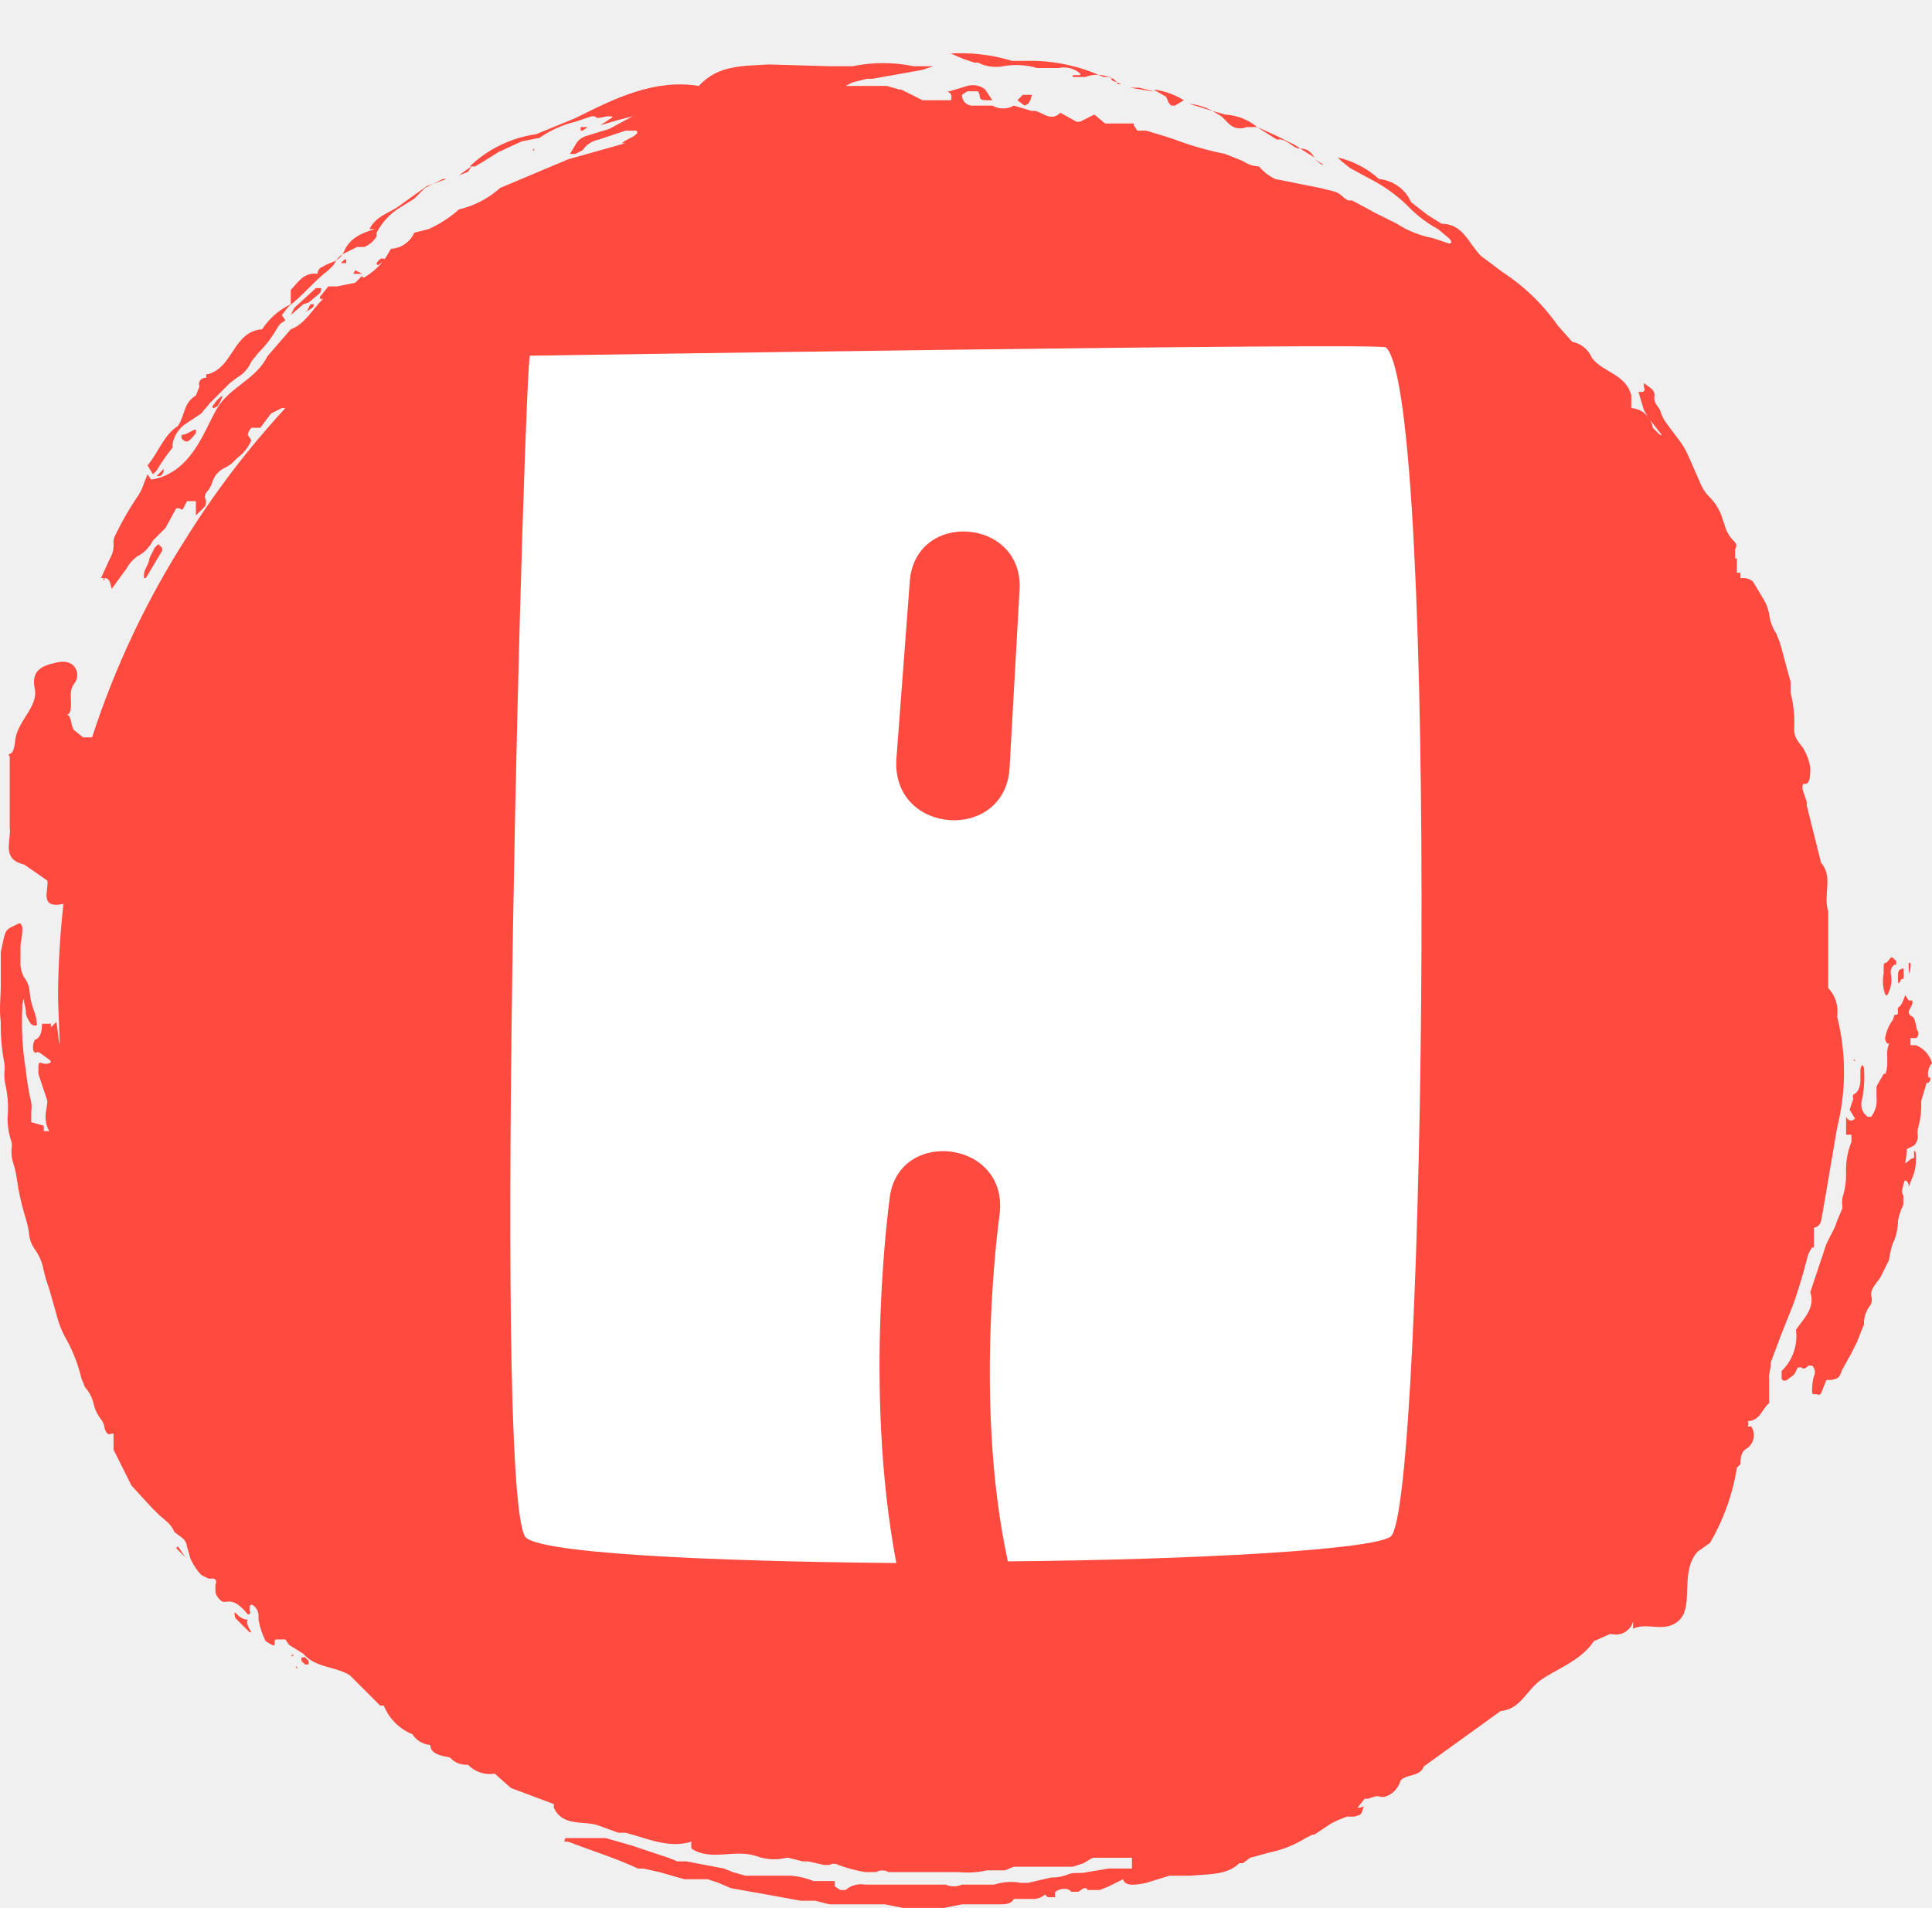
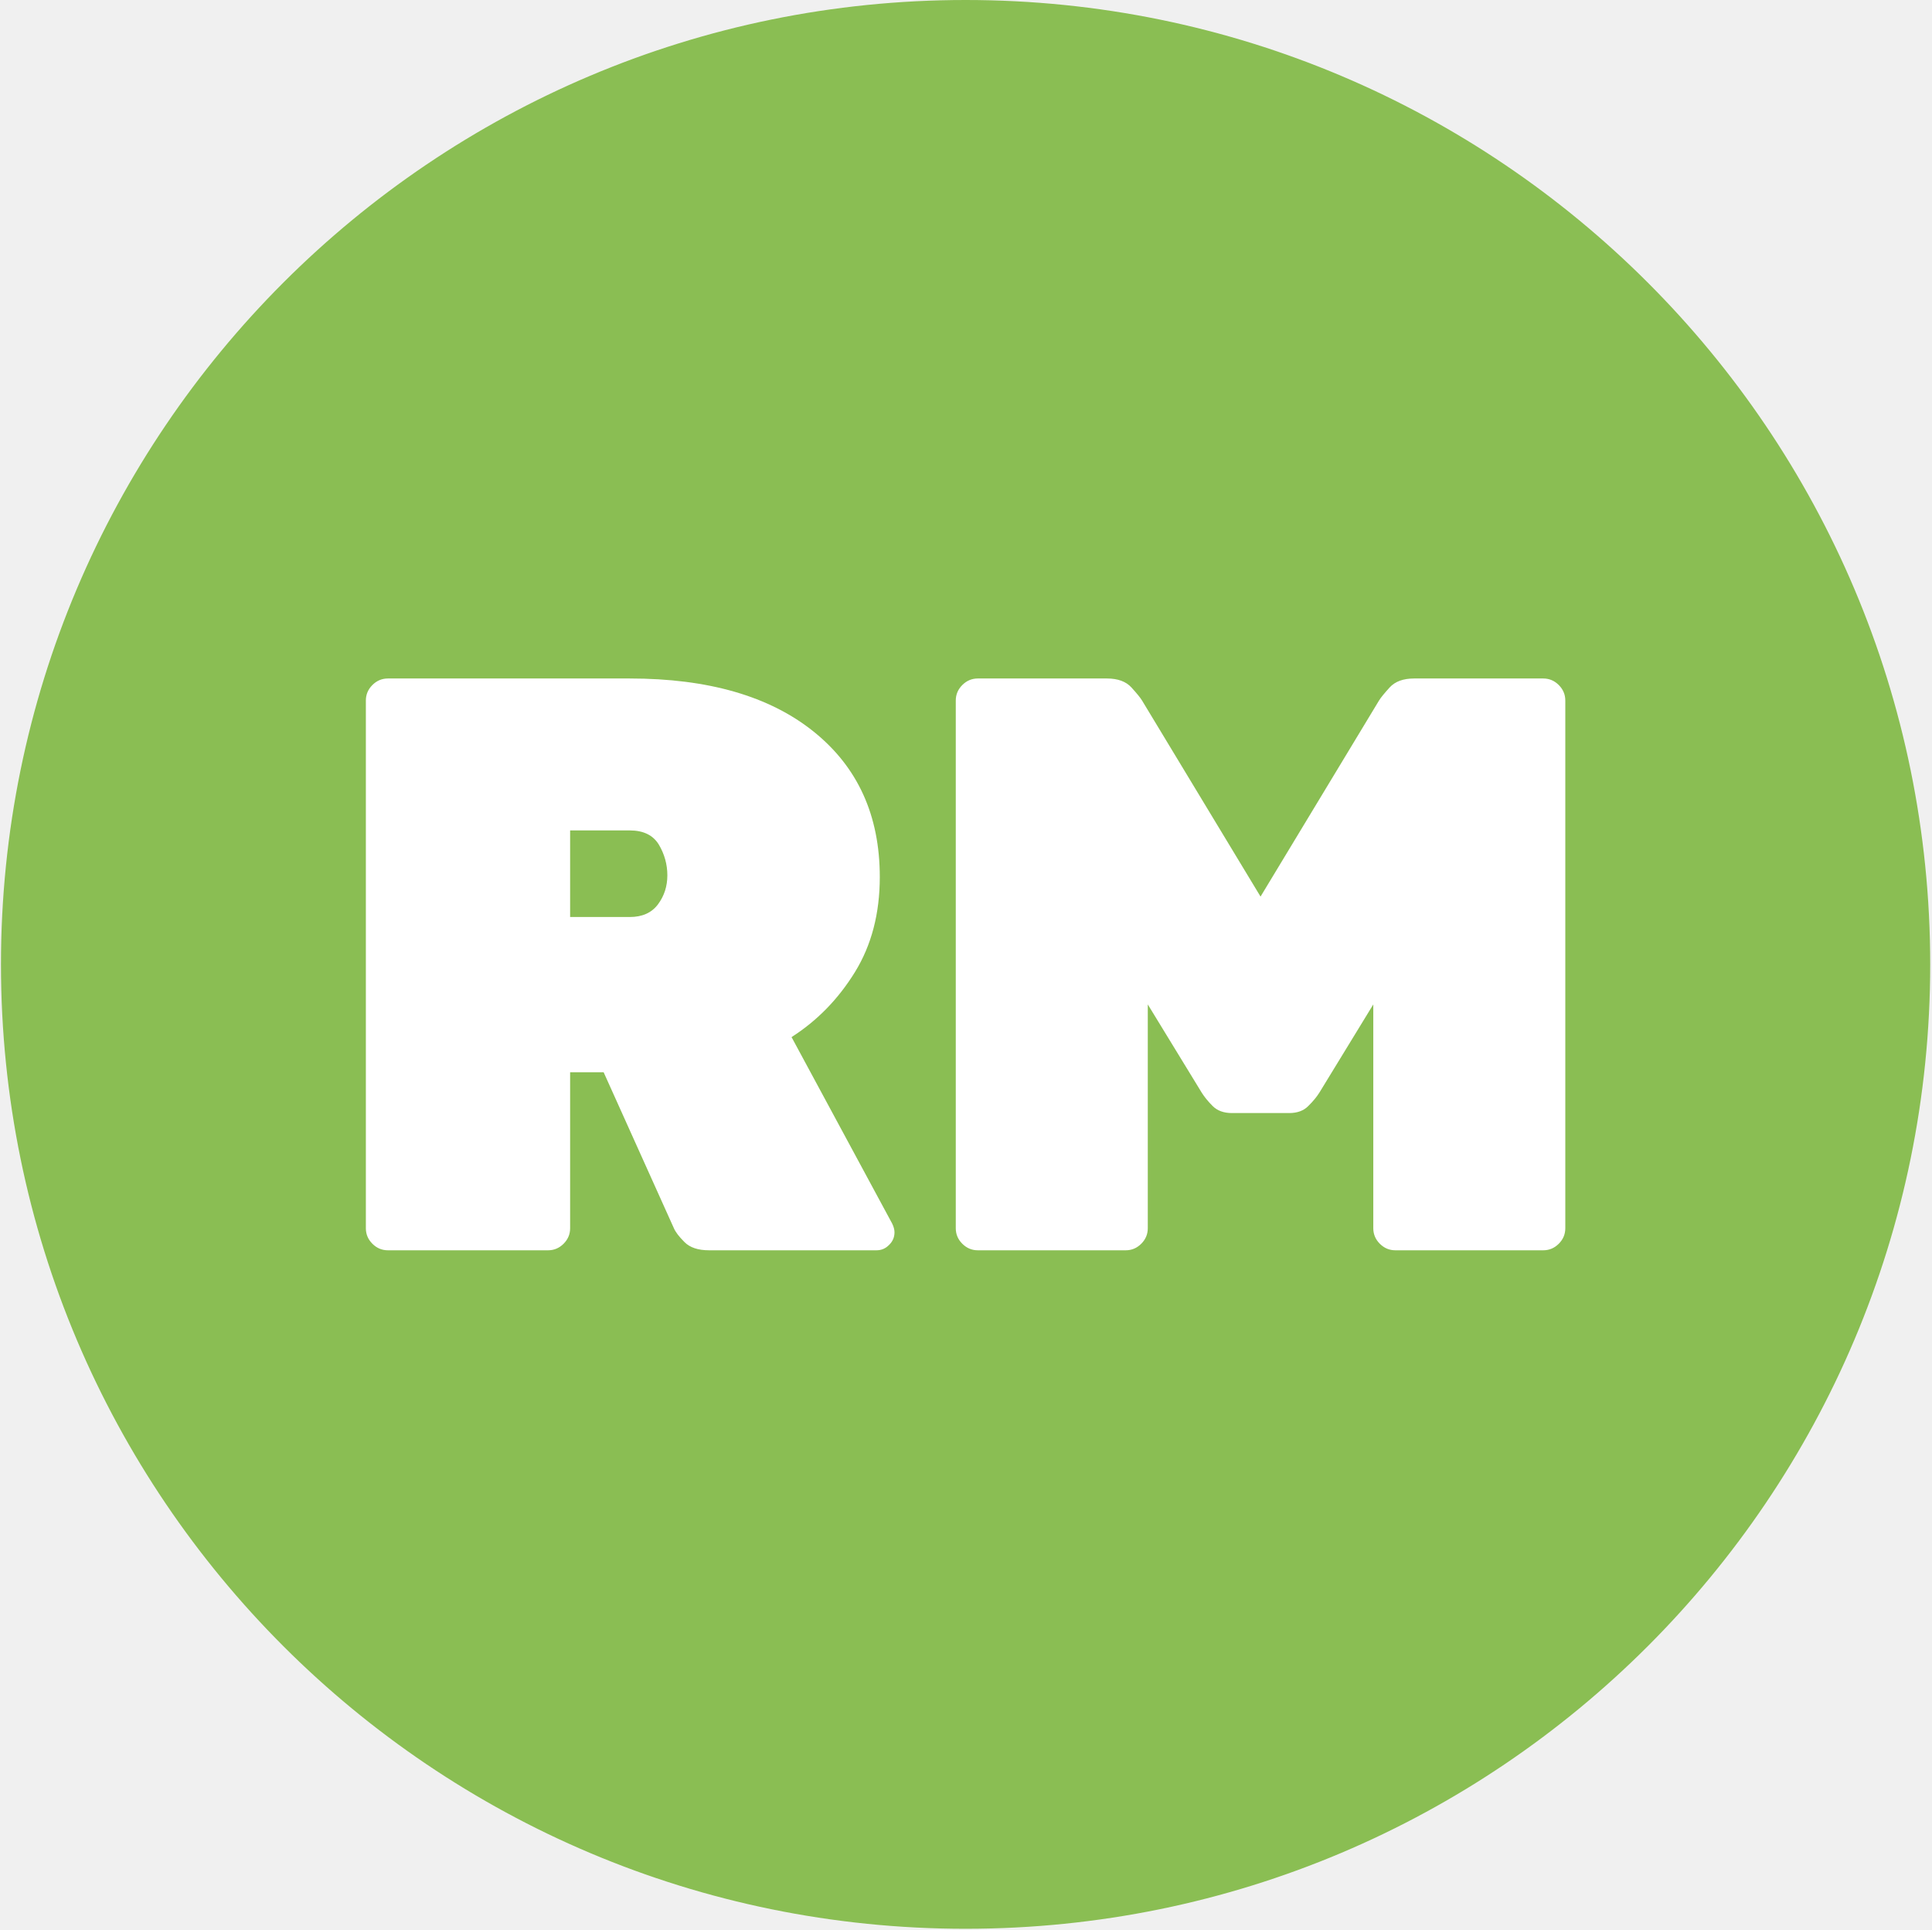
- <svg xmlns="http://www.w3.org/2000/svg" width="308.761" height="304.916" viewBox="0 0 106.008 104.687" class="css-1j8o68f" version="1.1" id="svg23">
-   <defs id="SvgjsDefs2684" />
-   <g id="SvgjsG2685" featurekey="rootContainer" transform="matrix(0.9820593,0,0,0.9820593,-0.05456052,0)" fill="#ff4a3f">
-     <g id="g17">
-       <path d="M19.8 15.3h.5l-.4-.2zm.5.1zm.8-.7c0 .1 0 .1.1.1l.4-.3c-.2-.1-.3-.1-.5.2zm.4-.2zm-4.1 2.3zm-.2.6l.3-.2c.1-.1.1-.2.1-.2h-.2l-.2.4c-.1-.1-.1 0 0 0zm2.2-2.9h-.1l-.2.2h.3zm-2.1 2.4l.6-.5c.1-.1.1-.2.1-.3h-.3l-1.2 1.1-.2.4.7-.6zm-1.1.8z" id="path3" />
-       <path d="M9.7 25v-.2a1.7 1.7 0 0 1 .7-1.1l.9-.6.5-.6.7-.7.4-.4.4-.3a1.9 1.9 0 0 0 .8-.9l.4-.5a5.9 5.9 0 0 0 1-1.3l.2-.3.3-.2-.2-.3.4-.5c.8-.6 1.4-1.4 2.2-2l.3-.3a1.4 1.4 0 0 1 .5-.6l.8-.4h.4a1.4 1.4 0 0 0 .7-.6V13a3.5 3.5 0 0 1 1.3-1.4l.8-.5.2-.2.4-.4 1-.5h.2l-1.1.4-1.4 1c-.6.5-1.4.6-1.8 1.4h.3c-.7.2-1.4.5-1.7 1.2s-.8.6-1.2.9a.4.4 0 0 0-.3.4c-.8-.1-1.1.5-1.5.9v.8a3.9 3.9 0 0 0-1.6 1.4c-1.6.1-1.6 2.1-3 2.5h-.1a.2.2 0 0 0 0 .2c-.3 0-.5.2-.4.5l-.2.5c-.7.4-.6 1.1-1 1.7-.8.5-1.1 1.5-1.7 2.2l.3.5.2-.2a11.6 11.6 0 0 1 .9-1.3zM53.9 3.3l.6.2h.2a2.2 2.2 0 0 0 1.4.2 4.1 4.1 0 0 1 1.9.1h1.2a1.4 1.4 0 0 1 1.2.3.1.1 0 0 1 0 .1H60a.1.1 0 0 0 0 .1h.7a1.8 1.8 0 0 1 1.3 0c.2 0 .1.1.2.2l.5.2h-.2c-.2-.4-.5-.4-.8-.4a9.7 9.7 0 0 0-4.3-.9h-.8A9.8 9.8 0 0 0 53 3h.2zm7.3 3.1zM50.3 4.7zm10.9 1.7h.2-.2zM19 14.7zm32.1-10zm17.6 2.2a.9.9 0 0 0 1 .2h.6a3.1 3.1 0 0 0-1.8-.7l-.7-.2.5.3zm-3.4-1.3c0 .1.1.2.2.3h.2l.5-.3a4.2 4.2 0 0 0-1.7-.6l.7.4zm7.4 2.7l.8.5c-.2-.3-.4-.5-.8-.5z" id="path5" />
-       <path d="M99 76.1l.6-1.6.6-1.5c.2-.5.6-1.8.8-2.6a1.7 1.7 0 0 1 .3-.7h.1v-1.1c.5-.1.4-.6.5-.9l.8-4.7a12.7 12.7 0 0 0 0-6.2 1.9 1.9 0 0 0-.5-1.6v-4.3c-.3-.9.3-1.9-.4-2.7L101 45a.4.4 0 0 0 0-.2l-.2-.6a.5.5 0 0 1 0-.4h.1c.3 0 .3-.5.3-.9a3 3 0 0 0-.4-1.1l-.3-.4a1.1 1.1 0 0 1-.2-.7 6.7 6.7 0 0 0-.2-2v-.6c-.2-.7-.4-1.5-.6-2.2l-.2-.5a2.5 2.5 0 0 1-.4-1.1 2.5 2.5 0 0 0-.3-.8l-.6-1a.8.8 0 0 0-.6-.2h-.1V32h-.2v-.8H97V31a.4.4 0 0 0 0-.1v-.2c.1-.2.1-.3-.1-.5a1.8 1.8 0 0 1-.4-.6l-.2-.6a2.9 2.9 0 0 0-.7-1.2 2.2 2.2 0 0 1-.5-.7l-.7-1.6a4.3 4.3 0 0 0-.6-1l-.6-.8a2.4 2.4 0 0 1-.4-.8l-.2-.3a.6.6 0 0 1-.1-.5.5.5 0 0 0-.2-.4l-.4-.3v.2c.1.2 0 .3-.1.3h-.2l.3 1 .3.5.7.9h-.1l-.2-.2-.2-.2a1.3 1.3 0 0 0-1.2-1.1v-.7c-.3-1.2-1.6-1.3-2.2-2.1a1.5 1.5 0 0 0-1.1-.9l-.8-.9a11.3 11.3 0 0 0-3.1-3l-.8-.6-.4-.3c-.7-.7-1-1.8-2.2-1.8l-.8-.5-.9-.7a2.2 2.2 0 0 0-1.8-1.3 5.1 5.1 0 0 0-2.3-1.2l.2.2.5.4 1.3.7a8.5 8.5 0 0 1 2.1 1.6 6.8 6.8 0 0 0 1.5 1.1l.6.5c.1.1.2.2.1.3H81l-.9-.3a5.6 5.6 0 0 1-2-.8l-1.2-.6-1.3-.7h-.2c-.3-.1-.4-.4-.8-.5l-.8-.2-2.5-.5a2.6 2.6 0 0 1-.9-.7 1.7 1.7 0 0 1-.9-.3l-1-.4a18.1 18.1 0 0 1-2.8-.8l-.6-.2-1-.3h-.5l-.2-.3v-.1h-1.6l-.6-.5-.4.2-.4.2h-.2l-.9-.5c-.6.6-1.1-.2-1.6-.1l-1-.3a1.2 1.2 0 0 1-1.2 0h-1.2a.6.6 0 0 1-.5-.6l.3-.2h.6a.7.7 0 0 1 .1.3c0 .2.2.2.5.2h.2l-.4-.6a1.1 1.1 0 0 0-1-.2l-1 .3H53c.3.2.2.3.2.5h-1.6l-.4-.2-.8-.4h-.1l-.7-.2h-2.3l.4-.2.8-.2h.3l1.7-.3 1.1-.2.6-.2h-1.1a8.4 8.4 0 0 0-3.4 0h-1.3L43 3.6c-1.4.1-2.8 0-3.9 1.2-2.5-.4-4.7.7-6.9 1.8l-2.2.9a6.7 6.7 0 0 0-3.7 1.8h.3l.5-.3.8-.5 1.3-.6 1-.2a6 6 0 0 1 2-.9l.9-.3h.2c.1.2.5 0 .7 0h.2c.1 0 .1.1 0 .1l-.6.4 1-.3.8-.2-1.3.7-1.3.4a1 1 0 0 0-.6.5l-.3.5h.3l.4-.2a1.4 1.4 0 0 1 .9-.6l1.5-.5h.5a.1.1 0 0 1 .1.2c-.2.2-.6.3-.8.5h.2l-3.2.9-3.8 1.6a5.2 5.2 0 0 1-2.3 1.2 6.6 6.6 0 0 1-1.7 1.1l-.8.2a1.5 1.5 0 0 1-1.3.9l-.3.5a3.7 3.7 0 0 1-1.2 1.1h-.1v-.1l-.2.2-.2.2-1 .2h-.5l-.4.5c-.1.1-.1.2 0 .2h.1c-.6.6-1 1.4-1.8 1.7L15 19.9c-.6 1.2-1.8 1.6-2.6 2.6s-1.4 3.9-3.9 4.3l-.2-.3-.2.5a2.7 2.7 0 0 1-.4.8 16.9 16.9 0 0 0-1.2 2.1.8.8 0 0 0-.1.5 1.4 1.4 0 0 1-.2.8l-.5 1.1h.2c.3 0 .3.3.4.6l.8-1.1a2.2 2.2 0 0 1 .6-.7 2 2 0 0 0 .9-.9l.3-.3.4-.4.6-1.1h.2c.1.1.1.1.2 0l.2-.4h.5v.8l.5-.5a.5.5 0 0 0 0-.5.4.4 0 0 1 .1-.3 1.5 1.5 0 0 0 .3-.5 1.3 1.3 0 0 1 .8-.9l.3-.2.3-.3a2.4 2.4 0 0 0 .8-1l-.2-.3c0-.1.1-.3.2-.4h.5l.6-.8.6-.3h.2a48.8 48.8 0 0 0-5.5 7.2h-.1.1a48.4 48.4 0 0 0-5.3 11.2h-.5l-.5-.4c-.2-.2-.1-.7-.4-.9h.1c.3-.5-.1-1.2.3-1.7s.1-1.4-.9-1.2-1.5.5-1.3 1.5-1 1.8-1.1 2.9-.5.5-.3.9v3.9c.1.8-.5 1.8.8 2.1l1.3.9c.1.5-.5 1.6.9 1.3a49.2 49.2 0 0 0-.3 5c0 1.1.1 2.2.1 3.3v-.4c-.1-.4-.1-.8-.2-1.3l-.3.3v-.2h-.5c0 .5-.1.8-.4.9a.9.9 0 0 0-.1.5c0 .1.1.3.2.2s.4.2.7.4-.2.3-.4.2-.2.1-.2.3v.3l.5 1.5c0 .3-.1.6-.1.9a1.7 1.7 0 0 0 .2.8h-.3v-.3l-.7-.2v-.6a1.5 1.5 0 0 0 0-.5 14.6 14.6 0 0 1-.3-1.8 16.6 16.6 0 0 1-.2-3.5.9.9 0 0 1 .1-.5v.2a2.9 2.9 0 0 1 .1.5.8.8 0 0 0 .1.4c.1.2.2.4.4.4s.1-.1.1-.2a2.1 2.1 0 0 0-.1-.5 4.2 4.2 0 0 1-.3-1.3 1.5 1.5 0 0 0-.3-.7 1.6 1.6 0 0 1-.2-.9v-.8c0-.3.1-.6.1-.9a.5.5 0 0 0-.1-.4h-.1c-.8.4-.7.2-1 1.6V55c0 .7-.1 1.4 0 2.1a10.8 10.8 0 0 0 .2 2.3 1.8 1.8 0 0 1 0 .5 3.1 3.1 0 0 0 .1.9 5.9 5.9 0 0 1 .1 1.3 3.9 3.9 0 0 0 .2 1.7 1.2 1.2 0 0 1 0 .4 2.1 2.1 0 0 0 .1.8 4.9 4.9 0 0 1 .2.9 14 14 0 0 0 .5 2.2 5 5 0 0 1 .2 1 1.7 1.7 0 0 0 .3.7 2.9 2.9 0 0 1 .5 1.2 8.5 8.5 0 0 0 .3 1l.4 1.4a5.4 5.4 0 0 0 .6 1.5 8.5 8.5 0 0 1 .8 2.1l.2.5a2.1 2.1 0 0 1 .5 1 2.1 2.1 0 0 0 .4.8 1 1 0 0 1 .2.5c.1.3.2.4.4.3h.1v.9l.5 1 .5 1 1.1 1.2.4.4c.3.3.7.5.9 1l.4.3a.7.7 0 0 1 .3.5l.2.7a3.3 3.3 0 0 0 .6.9l.4.2h.3a.2.2 0 0 1 .1.3 2.5 2.5 0 0 0 0 .5.9.9 0 0 0 .4.5h.2c.4-.1.8.2 1.2.7h.1c0-.1.1-.1 0-.2v-.2c0-.1.1-.2.2-.1a.7.7 0 0 1 .3.6v.2a4.3 4.3 0 0 0 .4 1.2c.5.3.5.3.5.1s0-.2.2-.2h.4l.2.3.8.5c.7.8 1.8.7 2.6 1.2l1.7 1.7h.2a2.9 2.9 0 0 0 1.6 1.6 1.3 1.3 0 0 0 1 .6c0 .5.6.6 1.1.7a1.2 1.2 0 0 0 .8.4h.2a1.7 1.7 0 0 0 1.5.5l.9.8 2.4.9v.2c.5 1.1 1.7.7 2.5 1l1.1.4h.4c1.2.3 2.4.9 3.7.5a.7.7 0 0 0 0 .4c1.1.7 2.4 0 3.6.4a2.9 2.9 0 0 0 1.7.1h.1l.8.2h.3l.9.2h.3a.5.5 0 0 1 .5 0 7.9 7.9 0 0 0 1.5.4h.6a.7.7 0 0 1 .7 0h3.9a5 5 0 0 0 1.6-.1h1l.5-.2H60l.6-.2.5-.3h2.2v.6H62l-1.2.2c-.4.1-.7 0-1 .1a2.4 2.4 0 0 1-1 .2l-1.3.3h-.4a3.1 3.1 0 0 0-1.5.1h-1.8a1.1 1.1 0 0 1-.9 0h-4.5a1.3 1.3 0 0 0-1.1.3H47l-.3-.2v-.3h-1.2a4.1 4.1 0 0 0-1.3-.3h-2.5l-.7-.2-.5-.2-2.1-.4h-.5l-.5-.2-2.1-.7-1.4-.4h-2.2c-.1 0-.1.1-.1.2h.2c1.3.5 2.6.9 3.9 1.5h.3l.9.2 1.4.4h1.3l.6.2.7.3 1.7.3 1.1.2 1.1.2h.8l.8.2h3.1l1 .2h2.3l1-.2H56c.4 0 .6-.1.7-.3h1a1 1 0 0 0 .8-.3c-.1.1 0 .1.1.2h.4v-.2c0-.1 0-.1.2-.2s.6-.1.7.1h.4l.3-.2c.2 0 .2 0 .2.1h.7l.5-.2.8-.4c.1.3.4.4 1.3.2l1.3-.4h1.2c.9-.1 2 0 2.7-.7h.2l.4-.3 1.1-.3a6.1 6.1 0 0 0 2-.8l.4-.2h.1l.9-.6.4-.2.5-.2h.4c.4-.1.4-.1.5-.4s0-.1-.2-.1h-.1l.4-.5h.2c.3-.1.5-.2.7-.1h.2a1.3 1.3 0 0 0 .9-.9c.3-.4 1.1-.2 1.3-.8l4.3-3.1c1.1-.1 1.4-1.1 2.2-1.7s2.3-1.1 3-2.2l.9-.4h.1a1 1 0 0 0 1.2-.7v.4c.8-.4 1.8.3 2.6-.5s0-2.7 1-3.8l.7-.5a12.1 12.1 0 0 0 1.5-4.2l.2-.2c0-.3 0-.7.4-.9a.9.9 0 0 0 .2-1.2h-.2a.3.3 0 0 0 0-.3c.7 0 .8-.7 1.2-1V77a.5.5 0 0 1 0-.2 3.8 3.8 0 0 0 .1-.7zM5.9 32.2z" id="path7" />
-       <path d="M26.4 9.3l-.3.2-.4.3.5-.2zm6.1-2h.1l.3-.2h-.4zm-2.6 1l-.1.1h.1v-.1zm-1.5 1.4zm1.3-.2zm-6.3 3.1zM9.2 26.2l-.4.4H9a.4.4 0 0 0 .2-.4zm3-3.5a2.1 2.1 0 0 0 .3-.6 1.5 1.5 0 0 0-.5.5c-.1.1-.1.2 0 .2zM11 24.2V24c-.2 0-.5.3-.8.3v.2c.3.3.4.2.8-.3zm3 66.2zM73.9 9.2h.1l-.5-.3zm-2.5-1.4c.5-.1.8.4 1.2.5h.1l-.3-.2-1-.5-1.1-.5.3.2zM52.8 3.1zm11.7 2h-.1l-1.2-.2h.5zm2 .7l1.3.4a3.3 3.3 0 0 0-1.3-.4zm-9 0a1 1 0 0 0 .2-.5h-.5l-.3.3.4.3zm9 1.6zM49.9 4.2zm2.9.7zM48.5 4zm13.8 2.1a.5.5 0 0 0 0 .1zm44.8 52.3h-.3V58h.3c.1 0 .2-.3.1-.4s-.1-.7-.3-.8a.3.3 0 0 1-.2-.3l.2-.4a.4.4 0 0 0 0-.2h-.2l-.2-.3c-.1.3-.2.6-.4.7a.5.5 0 0 0 0 .2c0 .1 0 .2-.1.2h-.1a1.1 1.1 0 0 1-.1.3 2.3 2.3 0 0 0-.4.9.4.4 0 0 0 .1.4h.1a1.7 1.7 0 0 0-.1.8v.4a1.8 1.8 0 0 1-.1.5h-.1l-.4.7v.6a1.5 1.5 0 0 1-.3 1.1h-.2l-.2-.2a.9.9 0 0 1-.1-.8 6.5 6.5 0 0 0 .1-1.7c0-.1-.1-.2-.1-.2a.5.5 0 0 0-.1.3v.6c0 .2-.1.6-.3.7s-.1.2-.1.3l-.2.6.3.5c-.2.2-.4.1-.5-.1v1h.3v.4a4.2 4.2 0 0 0-.3 1.4 3.3 3.3 0 0 0 0 .4 4 4 0 0 1-.2 1.3 2 2 0 0 0 0 .6l-.3.7a3.2 3.2 0 0 1-.3.7l-.3.6-.9 2.7c.3.9-.4 1.5-.8 2.1a2.7 2.7 0 0 1-.8 2.3v.4c0 .1.1.2.3.1l.4-.3.2-.4h.2c.1.1.2.1.4-.1h.2a.5.5 0 0 1 .1.6 2.9 2.9 0 0 0-.1.8c0 .1 0 .2.1.2h.2c.1.1.2 0 .3-.3l.2-.5h.3c.4-.1.4-.1.6-.6l.5-.9.3-.6.4-1a1.6 1.6 0 0 1 .3-1 .6.6 0 0 0 .1-.6c0-.2 0-.3.2-.6l.3-.4.5-1a4.7 4.7 0 0 1 .2-.9 3 3 0 0 0 .3-1.3 3.8 3.8 0 0 1 .3-.9v-.5c-.1-.2-.1-.2 0-.6s.1-.2.2-.2a.4.4 0 0 1 .1.3l.2-.5a2.3 2.3 0 0 0 .2-.9v-.3c0-.1 0-.3-.1-.3v.4c-.2 0-.3.2-.5.3a6.4 6.4 0 0 0 .1-.8l.4-.2a.7.7 0 0 0 .2-.6 1.4 1.4 0 0 1 0-.3 4.8 4.8 0 0 0 .2-1.4v-.2l.3-1h.1a.3.3 0 0 0 .1-.3h-.1a.9.9 0 0 1 .2-.8 1.5 1.5 0 0 0-.9-1zm-1.2 7.8zm-.2-9.9zm0 0zM9.1 30.8a.3.3 0 0 0 0-.2l-.2-.2-.2.2-.3.6c0 .3-.3.6-.3.9v.2h.1zm96.3 24.8h.1a1.7 1.7 0 0 0 .2-1.2.5.5 0 0 1 .2-.5h.1v-.2l-.2-.2h-.1c-.1.1-.2.3-.3.3s-.1.1-.1.3v.3a2.2 2.2 0 0 0 .1 1.2zM13.2 90.1c-.1 0 0 .2 0 .3l.8.8h.1c-.2-.3-.3-.6-.2-.7a.9.9 0 0 1-.5-.2zm.8.3zm92.3-35.7h.1a2 2 0 0 0 0-.6c-.3.1-.3.1-.3.6s.1.1.2 0z" id="path9" />
-       <path d="M106.7 62a.6.6 0 0 0 .1-.5c0-.1-.1-.2-.1-.1h-.2v.2c0 .4.1.5.2.4zm.1-8.2h-.1v.6a1 1 0 0 0 .1-.6zM17.1 92.6h-.2v.2l.2.2h.2v-.2zm86.6-33.3c0-.1 0-.1-.1-.1zM9.9 86.5l.5.5-.4-.6z" id="path11" />
-       <circle cx="10.5" cy="87.1" transform="rotate(-24.8 10.4 87.159)" id="circle13" />
-       <path d="M9.7 30.1h-.1v.2-.2h.1zm83.2-6.6l-.2-.3h-.1zm-14.7 77.1zM5.9 32.2zm-.1.2a.3.3 0 0 0 .1-.2v.2zm1.9-4.9zM61.5 2.4zm42.8 58.2v.1-.1zM16.4 92.5h-.1c.1.1.2 0 .1-.1zm.2.7h.1l-.1-.1v.1zm73.9-71.3zm15.2 34.4zM14.6 91.7zm92.1-37zm-.8 11.4zM34.6 0z" id="path15" />
-     </g>
-   </g>
-   <g id="SvgjsG2686" featurekey="nameFeature-0" transform="matrix(2.284354,0,0,2.284354,27.98006,-5.60952)" fill="#ffffff">
-     <path d="M9.6 16.48 l-0.32 4.24 c-0.08 1.8 2.6 1.96 2.72 0.2 l0.24 -4.28 c0.12 -1.76 -2.56 -1.96 -2.64 -0.16 z M0.48 11 l0 0 c0.04 0 20.48 -0.32 20.56 -0.2 c1.28 1.12 0.96 27.8 0.12 28.56 c-0.4 0.32 -4.64 0.56 -9.2 0.6 c-0.84 -3.84 -0.2 -8.32 -0.2 -8.32 c0.24 -1.8 -2.44 -2.12 -2.64 -0.4 c0 0.04 -0.64 4.52 0.16 8.76 c-4.56 -0.04 -8.68 -0.24 -8.92 -0.64 c-0.8 -1.44 0 -28.28 0.12 -28.36 z" id="path20" />
+ <svg xmlns="http://www.w3.org/2000/svg" version="1.1" width="1000" height="999" viewBox="0 0 1000 999">
+   <g transform="matrix(1,0,0,1,-0.2157434,-0.2155277)">
+     <svg viewBox="0 0 343 343" data-background-color="#ffffff" preserveAspectRatio="xMidYMid meet" height="999" width="1000">
+       <g id="tight-bounds" transform="matrix(1,0,0,1,0.074,0.074)">
+         <svg viewBox="0 0 342.852 342.852" height="342.852" width="342.852">
+           <g>
+             <svg />
+           </g>
+           <g>
+             <svg viewBox="0 0 342.852 342.852" height="342.852" width="342.852">
+               <g>
+                 <path d="M0 171.426c0-94.676 76.75-171.426 171.426-171.426 94.676 0 171.426 76.75 171.426 171.426 0 94.676-76.75 171.426-171.426 171.426-94.676 0-171.426-76.75-171.426-171.426zM171.426 333.685c89.613 0 162.26-72.646 162.259-162.259 0-89.613-72.646-162.26-162.259-162.26-89.613 0-162.26 72.646-162.26 162.26 0 89.613 72.646 162.26 162.26 162.259z" data-fill-palette-color="tertiary" fill="#8abe53" stroke="transparent" />
+                 <ellipse rx="164.569" ry="164.569" cx="171.426" cy="171.426" fill="#8abe53" stroke="transparent" stroke-width="0" fill-opacity="1" data-fill-palette-color="tertiary" />
+               </g>
+               <g transform="matrix(1,0,0,1,64.84656,120.6046)">
+                 <svg viewBox="0 0 213.158 101.642" height="101.642" width="213.158">
+                   <g>
+                     <svg viewBox="0 0 213.158 101.642" height="101.642" width="213.158">
+                       <g>
+                         <svg viewBox="0 0 213.158 101.642" height="101.642" width="213.158">
+                           <g>
+                             <svg viewBox="0 0 213.158 101.642" height="101.642" width="213.158">
+                               <g id="textblocktransform">
+                                 <svg viewBox="0 0 213.158 101.642" height="101.642" width="213.158" id="textblock">
+                                   <g>
+                                     <svg viewBox="0 0 213.158 101.642" height="101.642" width="213.158">
+                                       <g transform="matrix(1,0,0,1,0,0)">
+                                         <svg width="213.158" viewBox="2.75 -35 73.4 35" height="101.642" data-palette-color="#ffffff">
+                                           <path d="M13.9 0L4.1 0Q3.55 0 3.15-0.4 2.75-0.8 2.75-1.35L2.75-1.35 2.75-33.65Q2.75-34.2 3.15-34.6 3.55-35 4.1-35L4.1-35 18.9-35Q26.1-35 30.15-31.75 34.2-28.5 34.2-22.85L34.2-22.85Q34.2-19.5 32.68-17.03 31.15-14.55 28.8-13.05L28.8-13.05 34.95-1.65Q35.1-1.35 35.1-1.1L35.1-1.1Q35.1-0.65 34.77-0.33 34.45 0 34 0L34 0 23.75 0Q22.75 0 22.25-0.5 21.75-1 21.6-1.35L21.6-1.35 17.3-10.9 15.25-10.9 15.25-1.35Q15.25-0.8 14.85-0.4 14.45 0 13.9 0L13.9 0ZM15.25-25.7L15.25-20.4 18.9-20.4Q20.05-20.4 20.63-21.18 21.2-21.95 21.2-22.95L21.2-22.95Q21.2-23.95 20.68-24.83 20.15-25.7 18.9-25.7L18.9-25.7 15.25-25.7ZM49.25 0L40.2 0Q39.65 0 39.25-0.4 38.85-0.8 38.85-1.35L38.85-1.35 38.85-33.65Q38.85-34.2 39.25-34.6 39.65-35 40.2-35L40.2-35 48.1-35Q49.1-35 49.6-34.45 50.1-33.9 50.25-33.65L50.25-33.65 57.5-21.65 64.75-33.65Q64.9-33.9 65.4-34.45 65.9-35 66.9-35L66.9-35 74.8-35Q75.35-35 75.75-34.6 76.15-34.2 76.15-33.65L76.15-33.65 76.15-1.35Q76.15-0.8 75.75-0.4 75.35 0 74.8 0L74.8 0 65.75 0Q65.2 0 64.8-0.4 64.4-0.8 64.4-1.35L64.4-1.35 64.4-15.05 61.1-9.65Q60.85-9.25 60.42-8.83 60-8.4 59.25-8.4L59.25-8.4 55.75-8.4Q55-8.4 54.57-8.83 54.15-9.25 53.9-9.65L53.9-9.65 50.6-15.05 50.6-1.35Q50.6-0.8 50.2-0.4 49.8 0 49.25 0L49.25 0Z" opacity="1" transform="matrix(1,0,0,1,0,0)" fill="#ffffff" class="wordmark-text-0" data-fill-palette-color="quaternary" id="text-0" />
+                                         </svg>
+                                       </g>
+                                     </svg>
+                                   </g>
+                                 </svg>
+                               </g>
+                             </svg>
+                           </g>
+                           <g />
+                         </svg>
+                       </g>
+                     </svg>
+                   </g>
+                 </svg>
+               </g>
+             </svg>
+           </g>
+           <defs />
+         </svg>
+         <rect width="342.852" height="342.852" fill="none" stroke="none" visibility="hidden" />
+       </g>
+     </svg>
  </g>
</svg>
